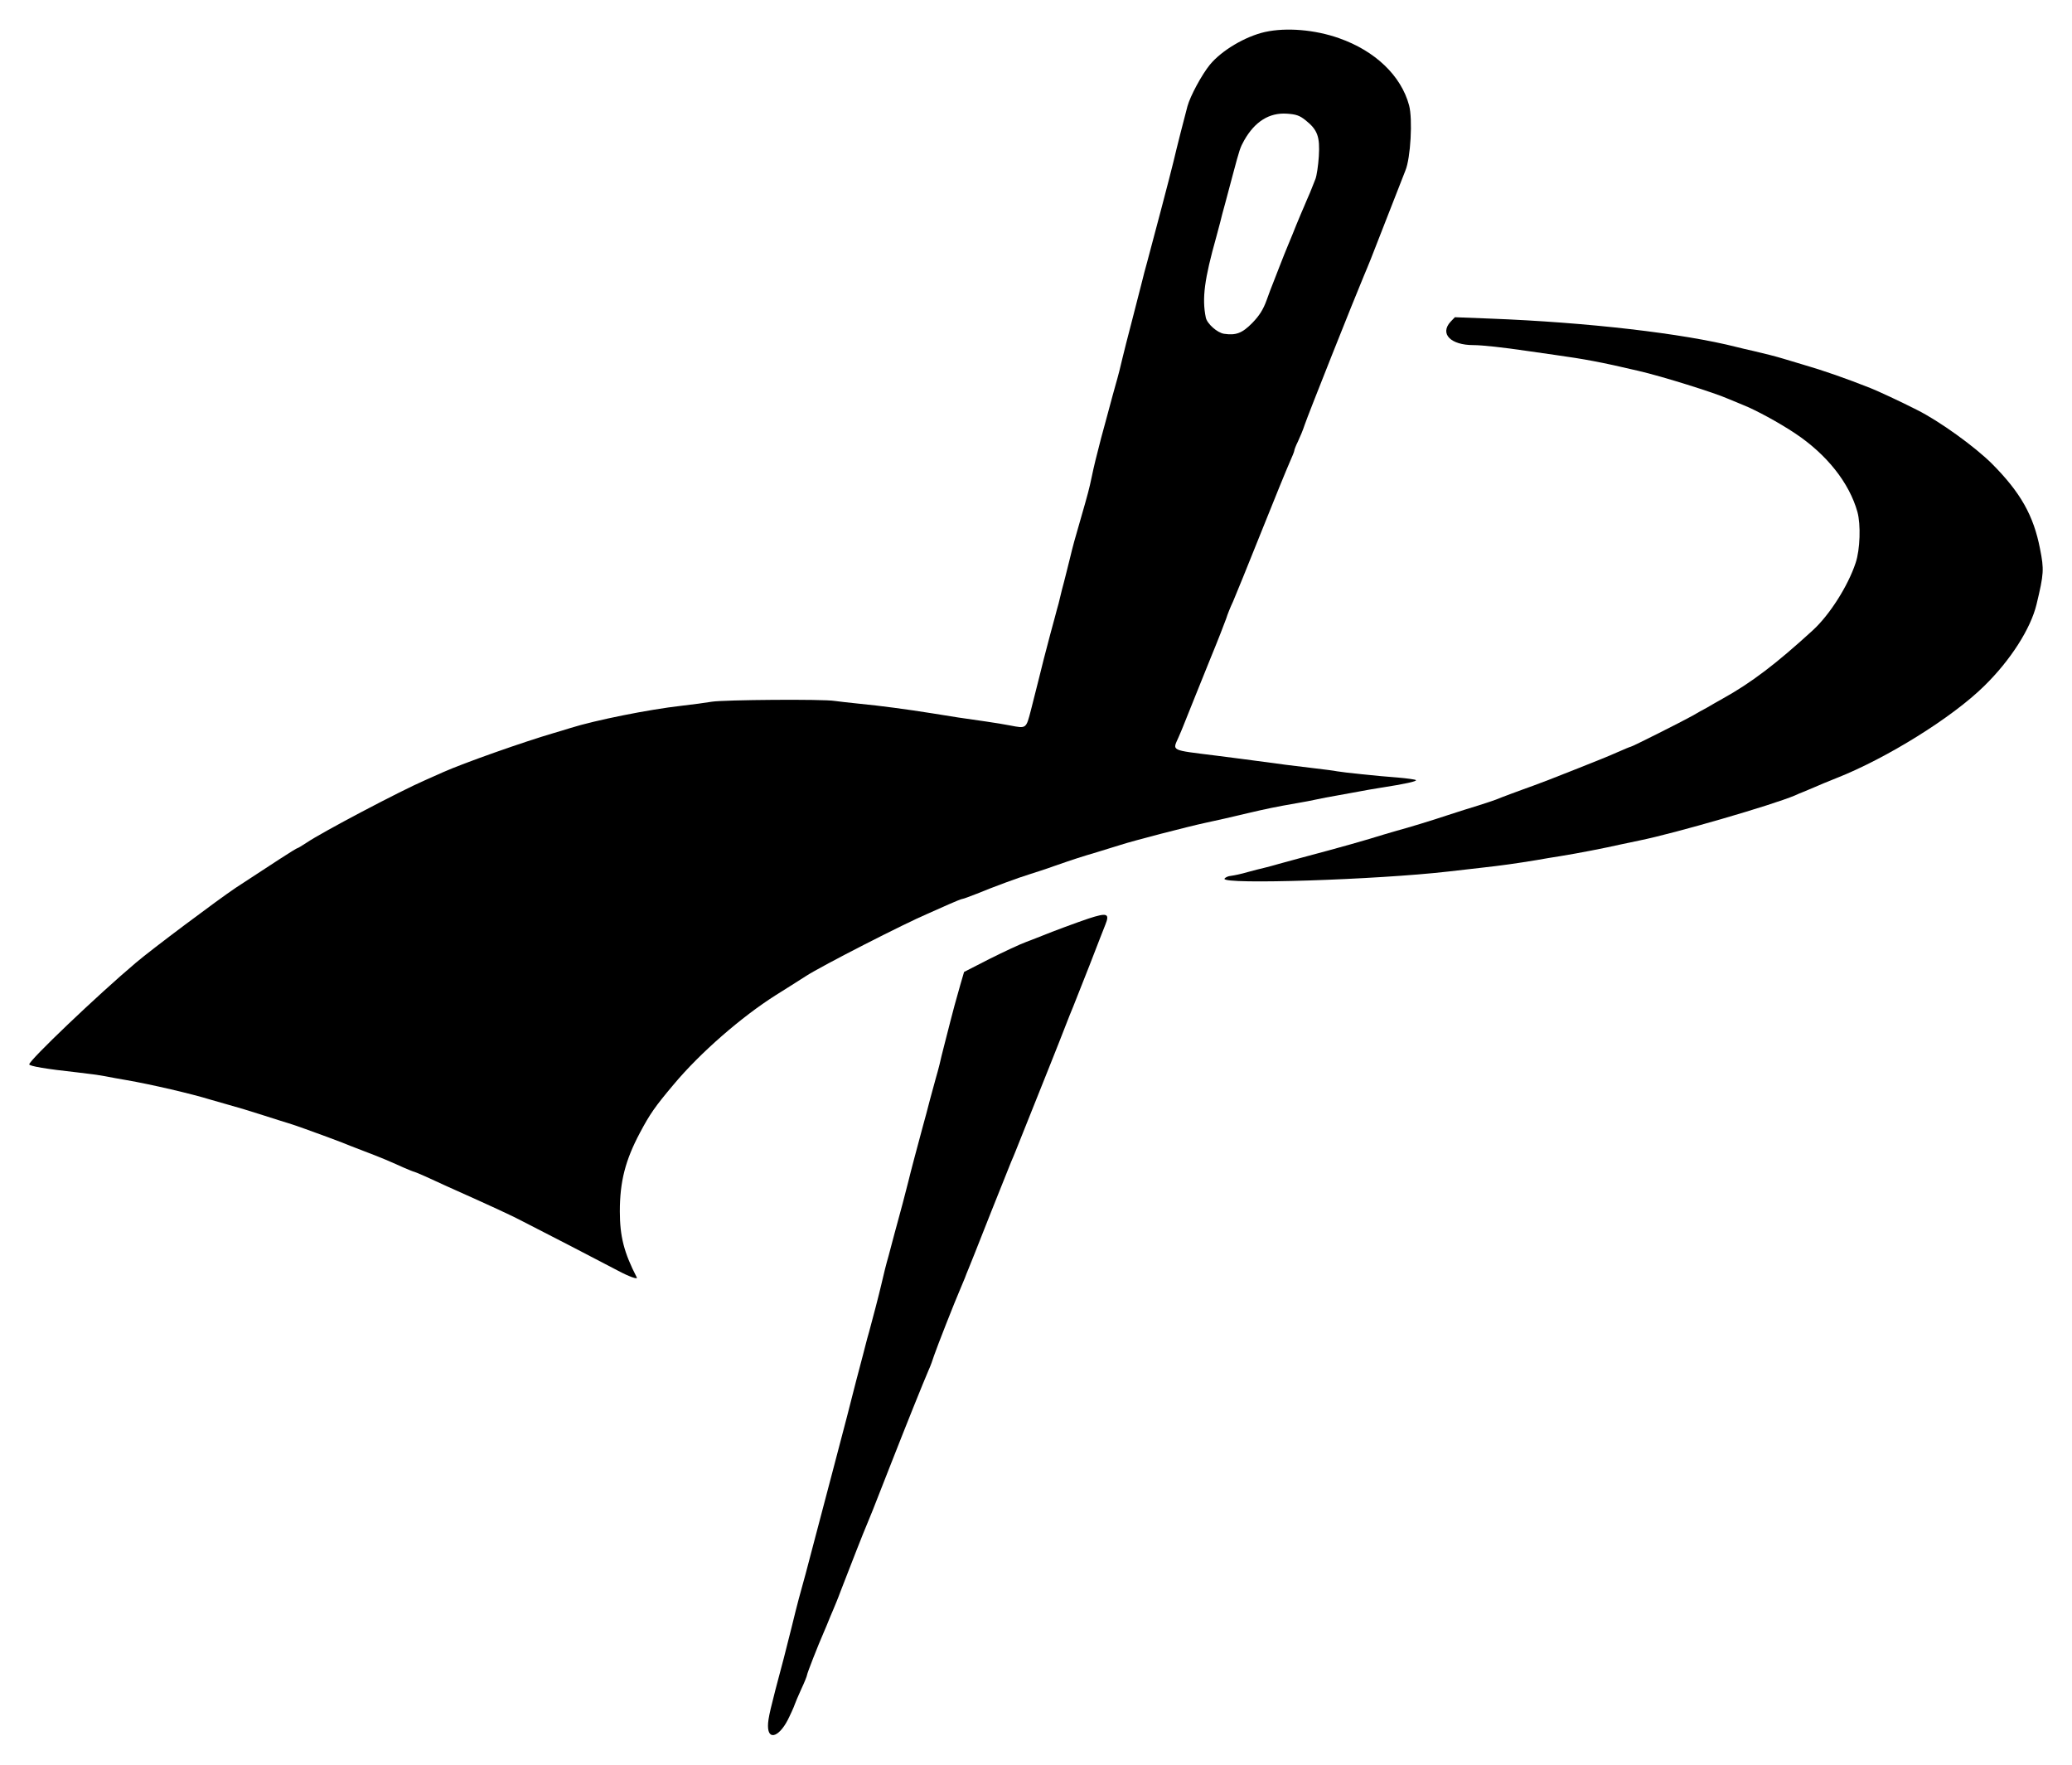
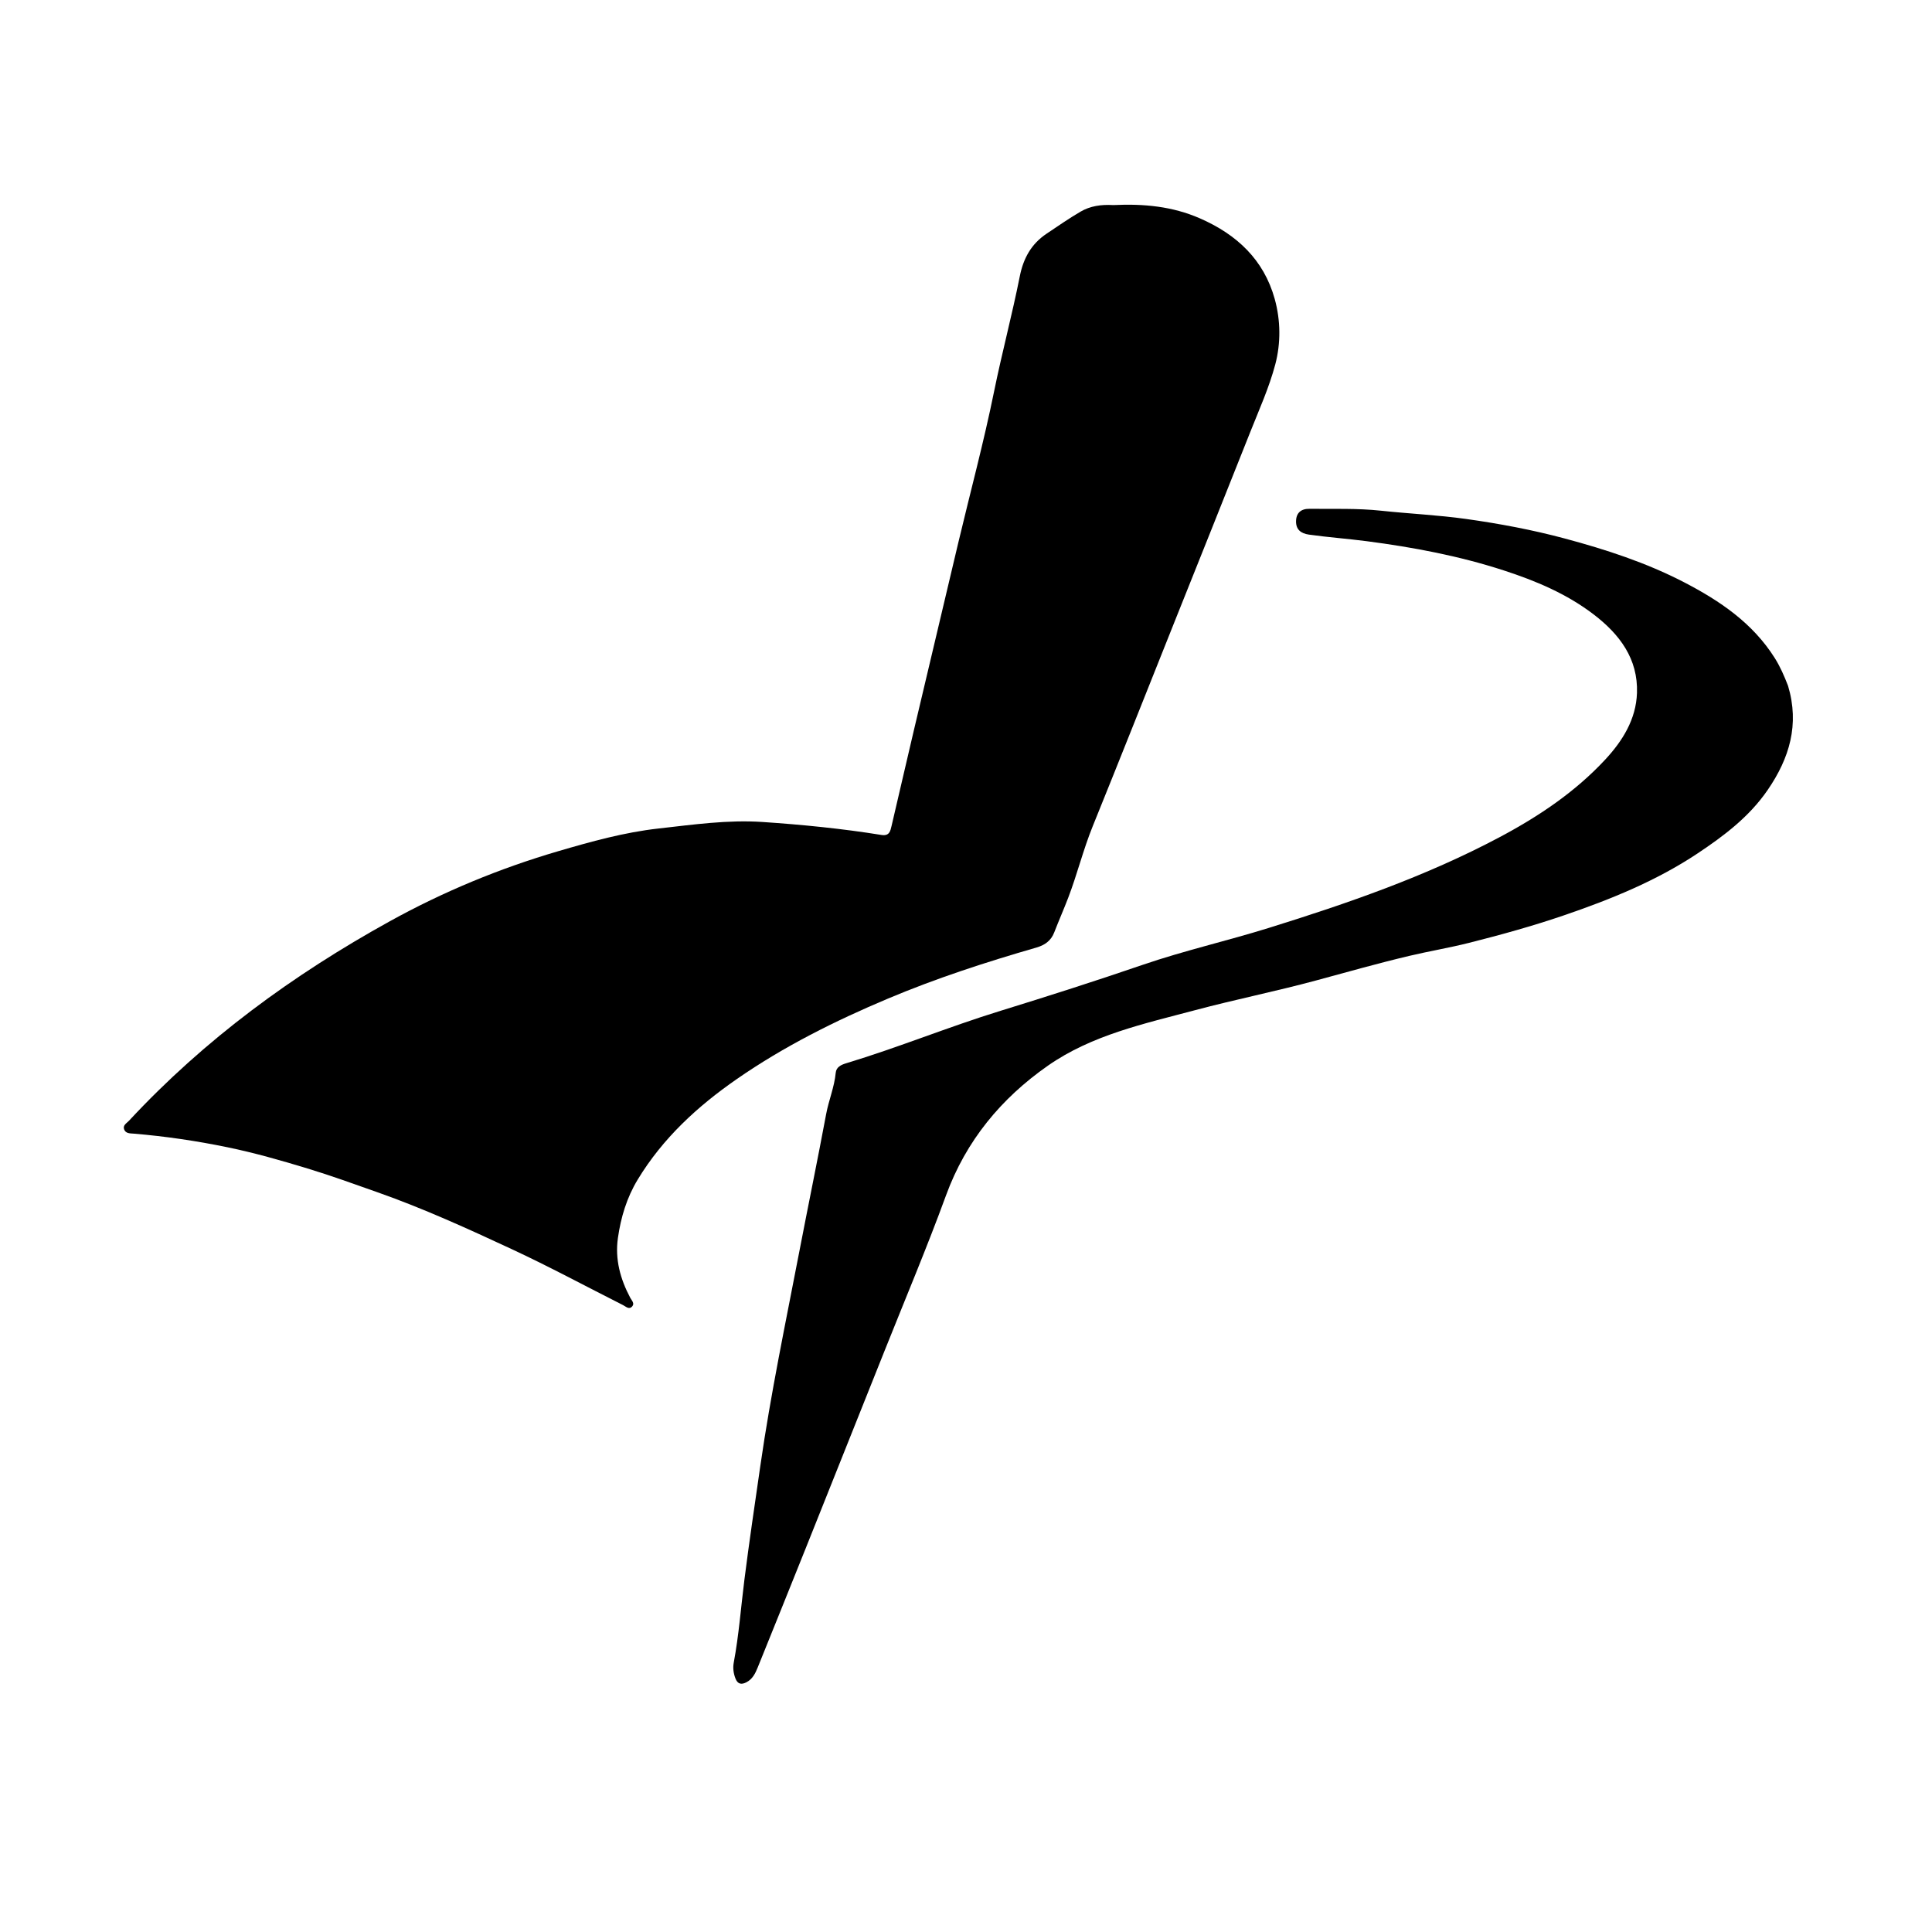
- <svg xmlns="http://www.w3.org/2000/svg" viewBox="63 153 1063 905">
-   <g transform="translate(0,1200) scale(0.1,-0.1)" fill="#000000" stroke="none">
-     <path d="M7120 10306 c-102 -23 -223 -95 -283 -168 -42 -52 -100 -159 -115 -213 -11 -40 -57 -220 -72 -285 -13 -56 -110 -423 -135 -515 -9 -33 -21 -76 -25 -95 -5 -19 -27 -107 -50 -195 -23 -88 -46 -178 -51 -200 -9 -40 -21 -88 -38 -147 -5 -18 -19 -68 -30 -110 -12 -43 -30 -113 -42 -155 -25 -96 -37 -145 -49 -203 -11 -53 -19 -84 -54 -205 -30 -102 -44 -154 -56 -205 -5 -19 -14 -55 -20 -80 -6 -25 -16 -63 -22 -85 -5 -22 -13 -53 -17 -70 -5 -16 -13 -48 -19 -70 -6 -22 -16 -60 -23 -85 -26 -98 -45 -171 -59 -230 -9 -37 -23 -91 -41 -162 -25 -96 -23 -95 -106 -79 -26 5 -84 15 -128 21 -95 13 -187 27 -270 41 -131 21 -275 40 -370 49 -55 6 -115 12 -133 15 -55 10 -570 6 -630 -4 -31 -5 -102 -15 -157 -21 -168 -19 -442 -74 -569 -114 -23 -7 -61 -19 -86 -26 -154 -45 -463 -154 -568 -201 -26 -12 -67 -30 -92 -41 -127 -55 -531 -268 -607 -320 -23 -15 -44 -28 -47 -28 -6 0 -132 -82 -316 -203 -90 -60 -432 -316 -512 -384 -199 -168 -548 -501 -548 -522 0 -9 88 -24 245 -41 55 -6 120 -15 145 -20 25 -5 74 -14 110 -20 127 -22 333 -70 430 -100 14 -4 45 -13 70 -20 86 -24 105 -30 200 -60 52 -17 111 -35 130 -41 19 -6 59 -19 88 -30 28 -10 78 -28 110 -40 31 -12 66 -25 77 -29 11 -5 63 -25 115 -45 97 -37 119 -47 202 -84 26 -11 50 -21 53 -21 2 0 29 -11 60 -25 30 -14 79 -36 107 -49 235 -105 341 -154 393 -182 33 -17 143 -74 245 -126 102 -53 210 -109 240 -125 56 -30 103 -47 97 -35 -66 128 -87 211 -87 339 0 153 28 262 103 403 51 96 77 134 175 250 134 160 345 344 522 456 36 22 106 67 155 98 80 52 509 271 625 320 25 11 73 32 108 48 34 15 66 28 71 28 4 0 36 12 72 26 85 35 212 82 274 101 28 9 82 26 120 40 109 38 144 49 225 73 41 13 95 29 120 37 61 20 346 94 435 113 62 13 122 27 215 49 93 22 151 34 250 51 36 6 83 15 105 20 22 5 69 14 105 20 36 6 85 16 110 20 25 5 77 14 115 20 123 19 186 33 179 39 -3 3 -45 9 -92 13 -108 8 -279 26 -312 32 -14 3 -68 10 -120 16 -96 11 -180 22 -312 40 -40 5 -127 17 -193 25 -233 29 -220 23 -189 93 9 21 20 46 24 57 33 82 82 205 140 348 38 92 74 185 81 205 6 20 22 60 35 87 12 28 77 187 144 355 67 168 133 329 146 358 13 29 24 56 24 60 0 5 8 26 19 48 10 21 26 59 34 84 15 46 257 654 304 765 31 74 25 58 123 310 45 116 86 219 90 230 27 64 38 264 19 335 -41 152 -174 279 -359 344 -124 44 -271 56 -380 32z m207 -452 c63 -50 75 -85 69 -186 -3 -47 -11 -99 -17 -115 -6 -15 -15 -37 -19 -48 -4 -11 -15 -37 -24 -57 -9 -21 -23 -55 -32 -75 -9 -21 -20 -48 -25 -60 -5 -13 -13 -33 -18 -45 -5 -13 -16 -39 -24 -58 -8 -19 -27 -66 -42 -105 -15 -38 -31 -79 -35 -90 -5 -11 -19 -49 -32 -85 -17 -47 -37 -79 -73 -116 -52 -53 -84 -65 -145 -56 -35 5 -88 52 -94 84 -20 98 -7 196 54 413 6 22 15 56 20 75 4 19 16 62 25 95 9 33 27 101 40 150 35 131 37 137 58 175 55 97 129 143 219 137 46 -3 65 -9 95 -33z" />
-     <path d="M8072 8820 c-57 -62 0 -120 117 -120 44 0 155 -12 276 -30 33 -5 96 -14 140 -20 157 -22 238 -37 430 -82 122 -28 393 -113 460 -143 17 -7 50 -21 75 -31 68 -27 186 -91 270 -147 162 -108 277 -253 319 -402 18 -65 14 -194 -9 -262 -39 -118 -133 -266 -219 -345 -189 -173 -317 -270 -461 -350 -25 -14 -62 -35 -82 -47 -21 -11 -55 -30 -75 -42 -52 -29 -310 -159 -317 -159 -3 0 -34 -13 -68 -28 -35 -16 -124 -52 -198 -81 -74 -29 -144 -57 -155 -61 -11 -4 -46 -17 -77 -29 -32 -12 -84 -30 -115 -42 -32 -12 -67 -25 -78 -30 -11 -4 -51 -18 -90 -30 -38 -11 -108 -34 -155 -49 -90 -30 -199 -63 -265 -81 -22 -6 -51 -15 -65 -19 -89 -28 -226 -67 -430 -121 -41 -11 -91 -25 -110 -30 -19 -6 -51 -14 -70 -19 -19 -4 -60 -15 -90 -23 -30 -9 -68 -17 -84 -19 -16 -1 -31 -9 -34 -15 -10 -31 782 -5 1148 37 47 5 126 14 175 20 91 10 171 21 280 39 33 6 87 15 120 20 93 15 231 42 310 60 22 5 65 14 95 20 183 37 679 181 798 231 12 6 32 14 45 19 12 5 38 16 57 24 19 9 69 29 111 46 259 102 596 312 759 473 135 132 238 294 268 418 38 158 39 179 18 285 -33 171 -100 289 -246 436 -87 87 -271 220 -386 277 -80 41 -203 98 -239 112 -124 49 -238 89 -345 120 -41 12 -86 26 -100 30 -36 11 -98 27 -155 40 -27 6 -66 15 -85 20 -275 70 -767 127 -1266 146 l-180 7 -22 -23z" />
-     <path d="M6215 5759 c-54 -18 -187 -67 -240 -89 -11 -5 -47 -18 -80 -31 -33 -12 -118 -52 -190 -88 l-129 -66 -19 -65 c-29 -102 -34 -121 -51 -187 -9 -35 -23 -91 -32 -125 -9 -35 -20 -79 -24 -98 -5 -19 -13 -51 -19 -70 -5 -19 -19 -69 -30 -110 -10 -41 -27 -102 -36 -135 -25 -92 -66 -246 -75 -285 -5 -19 -18 -70 -29 -112 -12 -43 -30 -113 -42 -155 -11 -43 -25 -94 -30 -113 -13 -45 -25 -93 -38 -150 -11 -48 -46 -182 -62 -240 -6 -19 -14 -51 -19 -70 -5 -19 -18 -71 -30 -115 -12 -44 -25 -96 -30 -115 -9 -38 -46 -180 -108 -415 -22 -82 -61 -231 -87 -330 -44 -168 -63 -240 -87 -325 -10 -38 -23 -89 -37 -147 -5 -21 -23 -92 -40 -158 -70 -262 -81 -309 -81 -347 0 -81 64 -53 110 48 17 35 30 67 30 69 0 2 14 34 30 70 17 36 30 69 30 73 0 8 55 149 87 222 8 19 19 44 23 55 4 11 15 36 23 55 8 19 27 64 40 100 49 127 119 306 134 340 20 48 19 44 123 310 84 214 162 408 195 485 8 17 20 50 28 75 15 44 104 271 134 340 8 19 18 44 23 55 4 11 12 32 19 48 20 49 28 69 116 292 48 121 94 236 102 255 8 19 19 44 23 55 4 11 35 88 68 170 33 83 82 206 110 275 28 69 62 157 77 195 15 39 33 84 40 100 7 17 45 113 85 215 39 102 76 195 81 208 23 57 9 62 -86 31z" />
-   </g>
+ <svg xmlns="http://www.w3.org/2000/svg" version="1.1" id="Layer_1" x="0px" y="0px" width="100%" viewBox="0 0 1024 1024" enable-background="new 0 0 1024 1024" xml:space="preserve">
+   <path fill="#000000" opacity="1" stroke="none" d=" M590.066,108.694   C606.188,107.916 621.397,109.358 636,115.74   C655.528,124.276 669.867,137.646 675.64,158.501   C678.768,169.803 678.903,181.87 675.933,193.107   C672.683,205.404 667.345,217.17 662.634,229.056   C649.273,262.762 635.769,296.412 622.319,330.084   C607.943,366.073 593.68,402.107 579.125,438.023   C574.123,450.366 570.966,463.299 566.222,475.702   C563.844,481.92 561.154,488.017 558.752,494.226   C557.024,498.693 553.676,500.971 549.261,502.244   C522.586,509.934 496.198,518.517 470.601,529.293   C442.646,541.062 415.543,554.579 390.556,571.903   C369.729,586.343 351.281,603.27 337.984,625.227   C332.193,634.79 329.058,645.226 327.502,656.175   C325.893,667.492 328.789,677.946 334.063,687.883   C334.804,689.279 336.482,690.769 335.108,692.383   C333.446,694.334 331.765,692.512 330.237,691.741   C310.624,681.844 291.27,671.393 271.363,662.131   C248.011,651.266 224.565,640.565 200.204,631.972   C187.838,627.611 175.514,623.123 162.977,619.314   C149.011,615.072 134.979,611.048 120.645,608.089   C104.194,604.692 87.635,602.261 70.906,600.855   C69.031,600.697 66.577,600.879 65.773,598.538   C65.025,596.358 67.138,595.337 68.325,594.059   C108.392,550.927 155.269,516.673 206.605,488.289   C234.941,472.622 264.69,460.297 295.778,451.18   C313.308,446.039 330.942,441.138 349.094,439.116   C367.384,437.08 385.688,434.422 404.229,435.674   C425.302,437.098 446.298,439.179 467.15,442.537   C471.389,443.219 471.897,440.524 472.549,437.747   C476.539,420.755 480.436,403.741 484.442,386.753   C492.264,353.588 500.109,320.428 507.999,287.28   C514.313,260.754 521.41,234.391 526.843,207.687   C531.02,187.152 536.437,166.921 540.522,146.394   C542.422,136.848 546.637,129.268 554.686,123.879   C560.633,119.897 566.521,115.8 572.688,112.188   C577.82,109.182 583.625,108.315 590.066,108.694  z" />
+   <path fill="#000000" opacity="1" stroke="none" d=" M947.712,363.533   C953.843,384.069 948.425,401.875 936.951,418.637   C927.212,432.864 913.788,442.983 899.78,452.311   C877.878,466.896 853.658,476.696 828.861,485.169   C812.342,490.814 795.532,495.464 778.625,499.73   C768.16,502.371 757.478,504.141 746.97,506.63   C730.329,510.572 713.878,515.25 697.369,519.713   C676.201,525.436 654.657,529.759 633.466,535.404   C606.477,542.593 578.716,548.544 555.394,564.843   C530.655,582.134 511.99,604.609 501.397,633.609   C491.303,661.247 479.832,688.382 468.933,715.725   C455.021,750.625 441.098,785.52 427.136,820.4   C418.668,841.557 410.128,862.686 401.593,883.816   C400.336,886.929 398.856,889.942 395.679,891.606   C393.001,893.008 390.968,892.724 389.766,889.528   C388.735,886.787 388.377,884.022 388.907,881.193   C391.629,866.638 392.705,851.87 394.56,837.206   C397.103,817.099 400.096,797.064 402.981,777.007   C408.493,738.676 416.447,700.801 423.76,662.811   C428.406,638.678 433.378,614.607 437.887,590.444   C439.252,583.129 442.237,576.156 442.945,568.633   C443.234,565.567 445.762,564.375 448.461,563.561   C476.047,555.237 502.725,544.251 530.267,535.766   C555.567,527.972 580.79,519.893 605.834,511.319   C627.711,503.829 650.248,498.728 672.298,491.873   C714.271,478.825 755.69,464.497 794.652,443.811   C815.386,432.803 834.735,419.883 850.783,402.614   C859.993,392.704 867.155,381.25 867.633,367.289   C868.252,349.156 858.405,336.172 844.73,325.701   C830.4,314.728 814.021,307.857 796.974,302.318   C773.326,294.633 749.072,290.065 724.452,286.853   C714.224,285.519 703.943,284.79 693.736,283.35   C689.47,282.748 686.863,280.64 686.929,276.265   C686.996,271.856 689.565,269.629 694.006,269.68   C706.656,269.824 719.309,269.33 731.945,270.682   C746.98,272.29 762.134,272.966 777.093,275.066   C794.697,277.537 812.227,280.822 829.413,285.431   C851.125,291.256 872.511,298.211 892.548,308.588   C911.504,318.404 928.953,330.188 940.66,348.775   C943.518,353.313 945.646,358.183 947.712,363.533  z" />
</svg>
